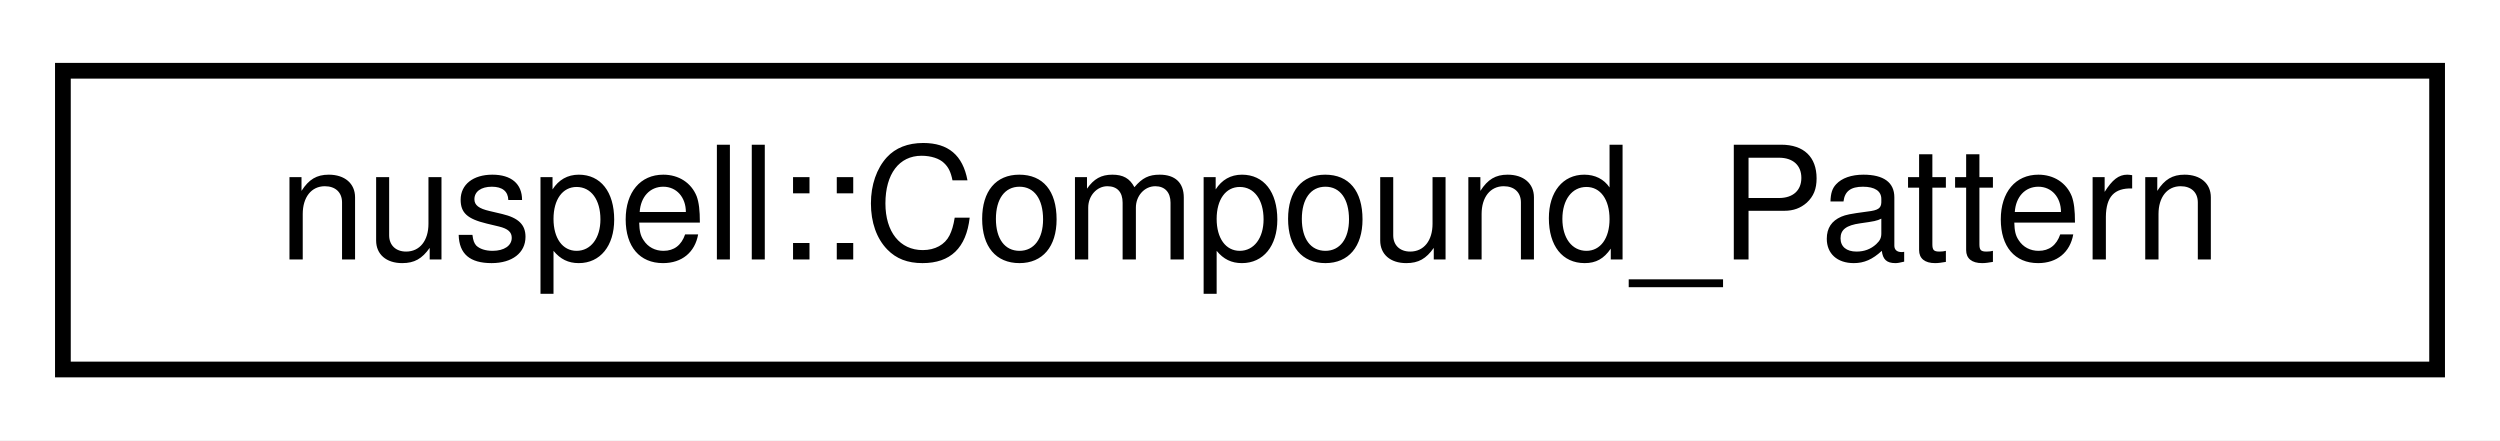
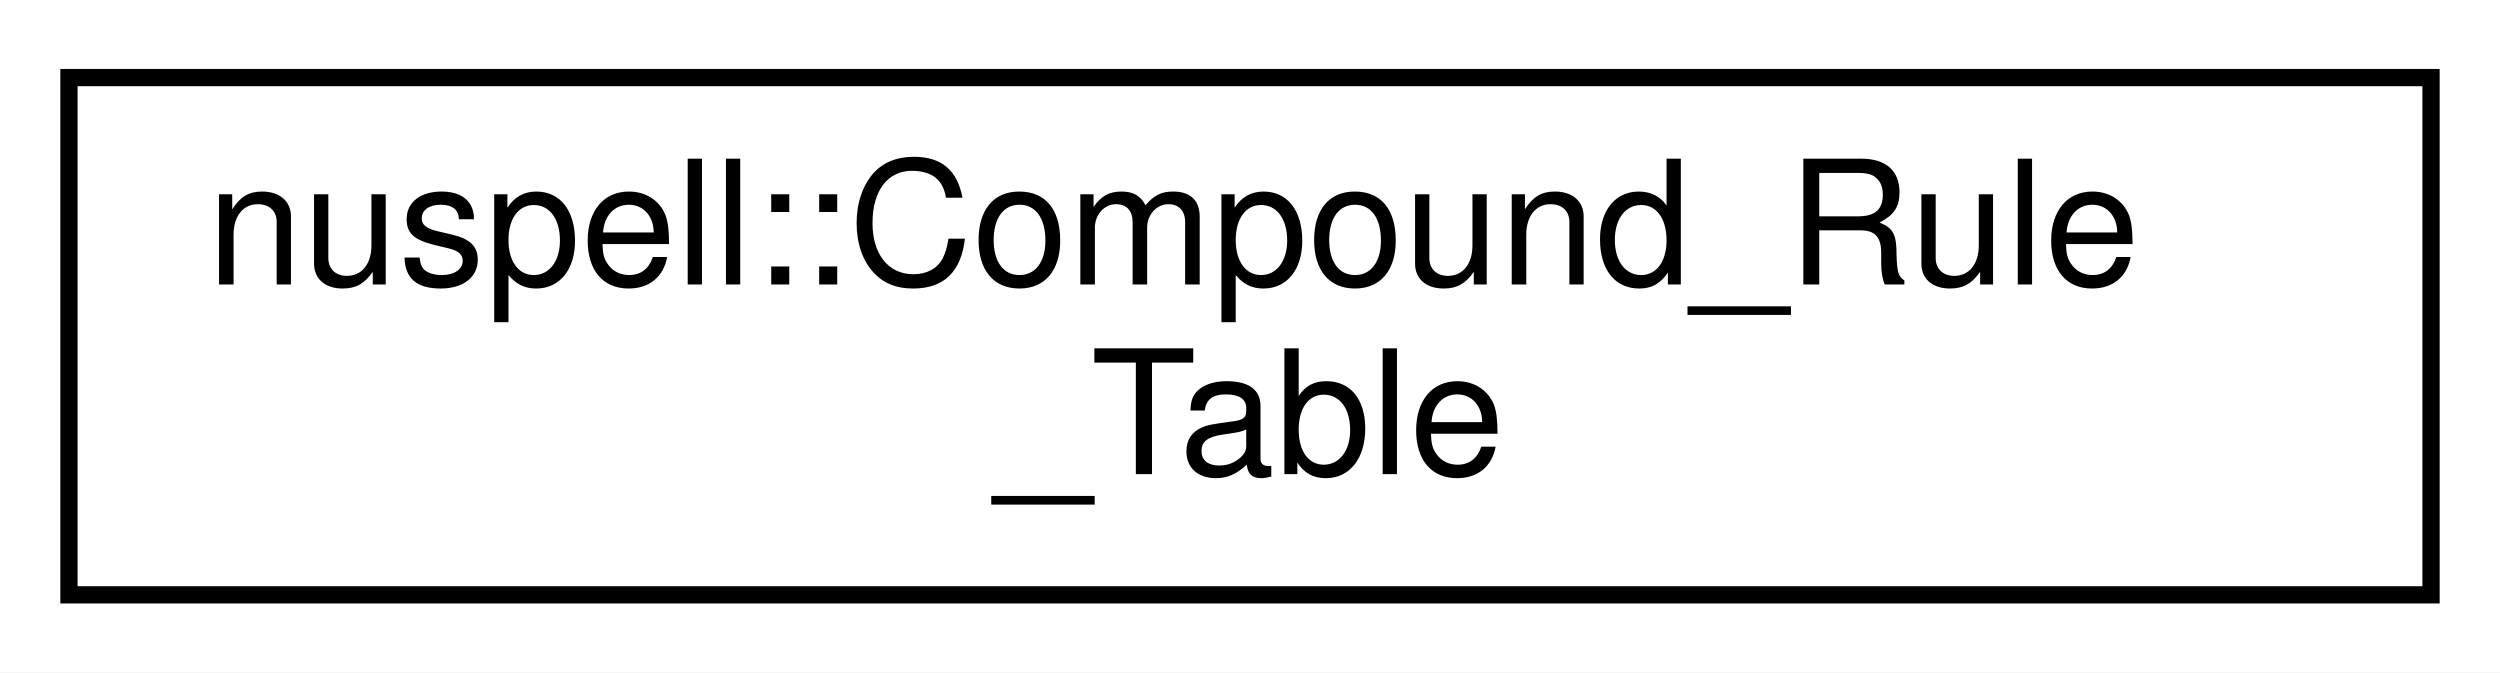
- <svg xmlns="http://www.w3.org/2000/svg" xmlns:xlink="http://www.w3.org/1999/xlink" width="159pt" height="28pt" viewBox="0.00 0.00 159.00 28.00">
-   <g id="graph0" class="graph" transform="scale(1 1) rotate(0) translate(4 24)">
-     <polygon fill="white" stroke="transparent" points="-4,4 -4,-24 155,-24 155,4 -4,4" />
+ <svg xmlns="http://www.w3.org/2000/svg" xmlns:xlink="http://www.w3.org/1999/xlink" width="145pt" height="39pt" viewBox="0.00 0.00 145.00 39.00">
+   <g id="graph0" class="graph" transform="scale(1 1) rotate(0) translate(4 35)">
+     <polygon fill="white" stroke="transparent" points="-4,4 -4,-35 141,-35 141,4 -4,4" />
    <g id="node1" class="node">
      <g id="a_node1">
-         <a xlink:href="structnuspell_1_1v5_1_1_compound___pattern.html" target="_top" xlink:title=" ">
-           <polygon fill="white" stroke="black" points="0,-0.5 0,-19.5 151,-19.5 151,-0.5 0,-0.5" />
-           <text text-anchor="middle" x="75.5" y="-7.5" font-family="Helvetica,sans-Serif" font-size="10.00">nuspell::Compound_Pattern</text>
+         <a xlink:href="classnuspell_1_1v5_1_1_compound___rule___table.html" target="_top" xlink:title=" ">
+           <polygon fill="white" stroke="black" points="0,-0.5 0,-30.5 137,-30.5 137,-0.5 0,-0.5" />
+           <text text-anchor="start" x="8" y="-18.5" font-family="Helvetica,sans-Serif" font-size="10.00">nuspell::Compound_Rule</text>
+           <text text-anchor="middle" x="68.5" y="-7.5" font-family="Helvetica,sans-Serif" font-size="10.00">_Table</text>
        </a>
      </g>
    </g>
  </g>
</svg>
